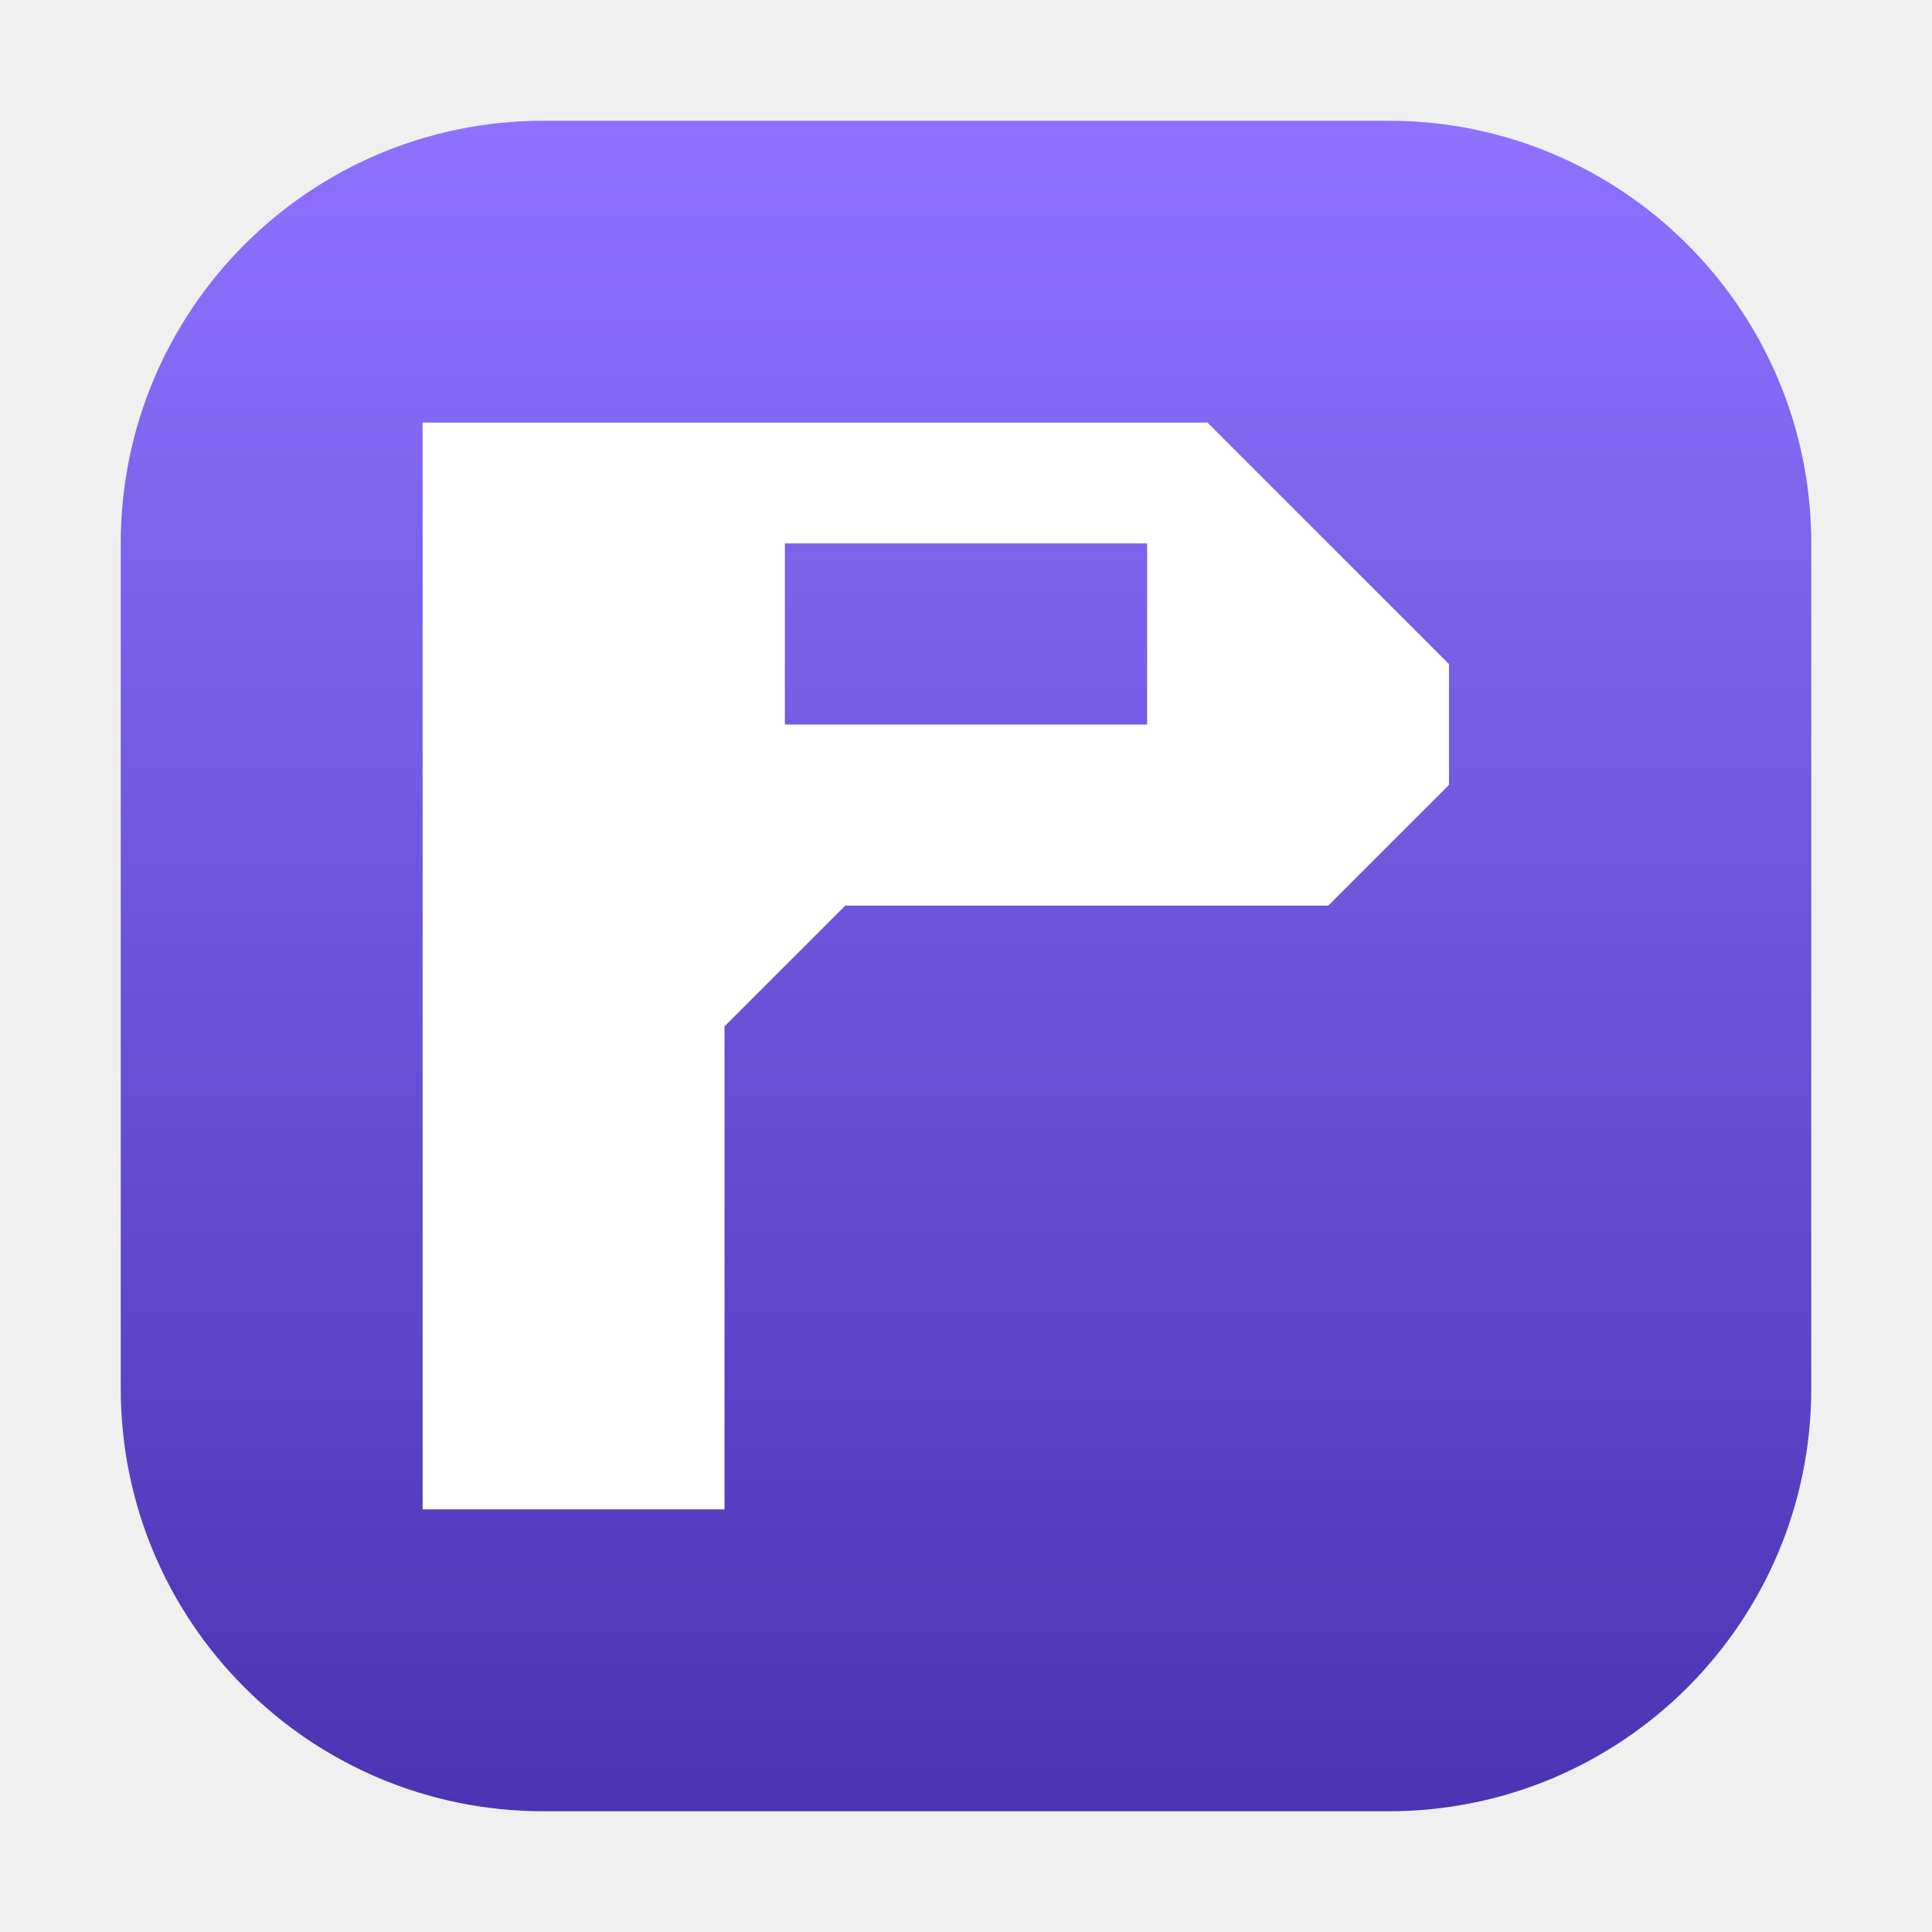
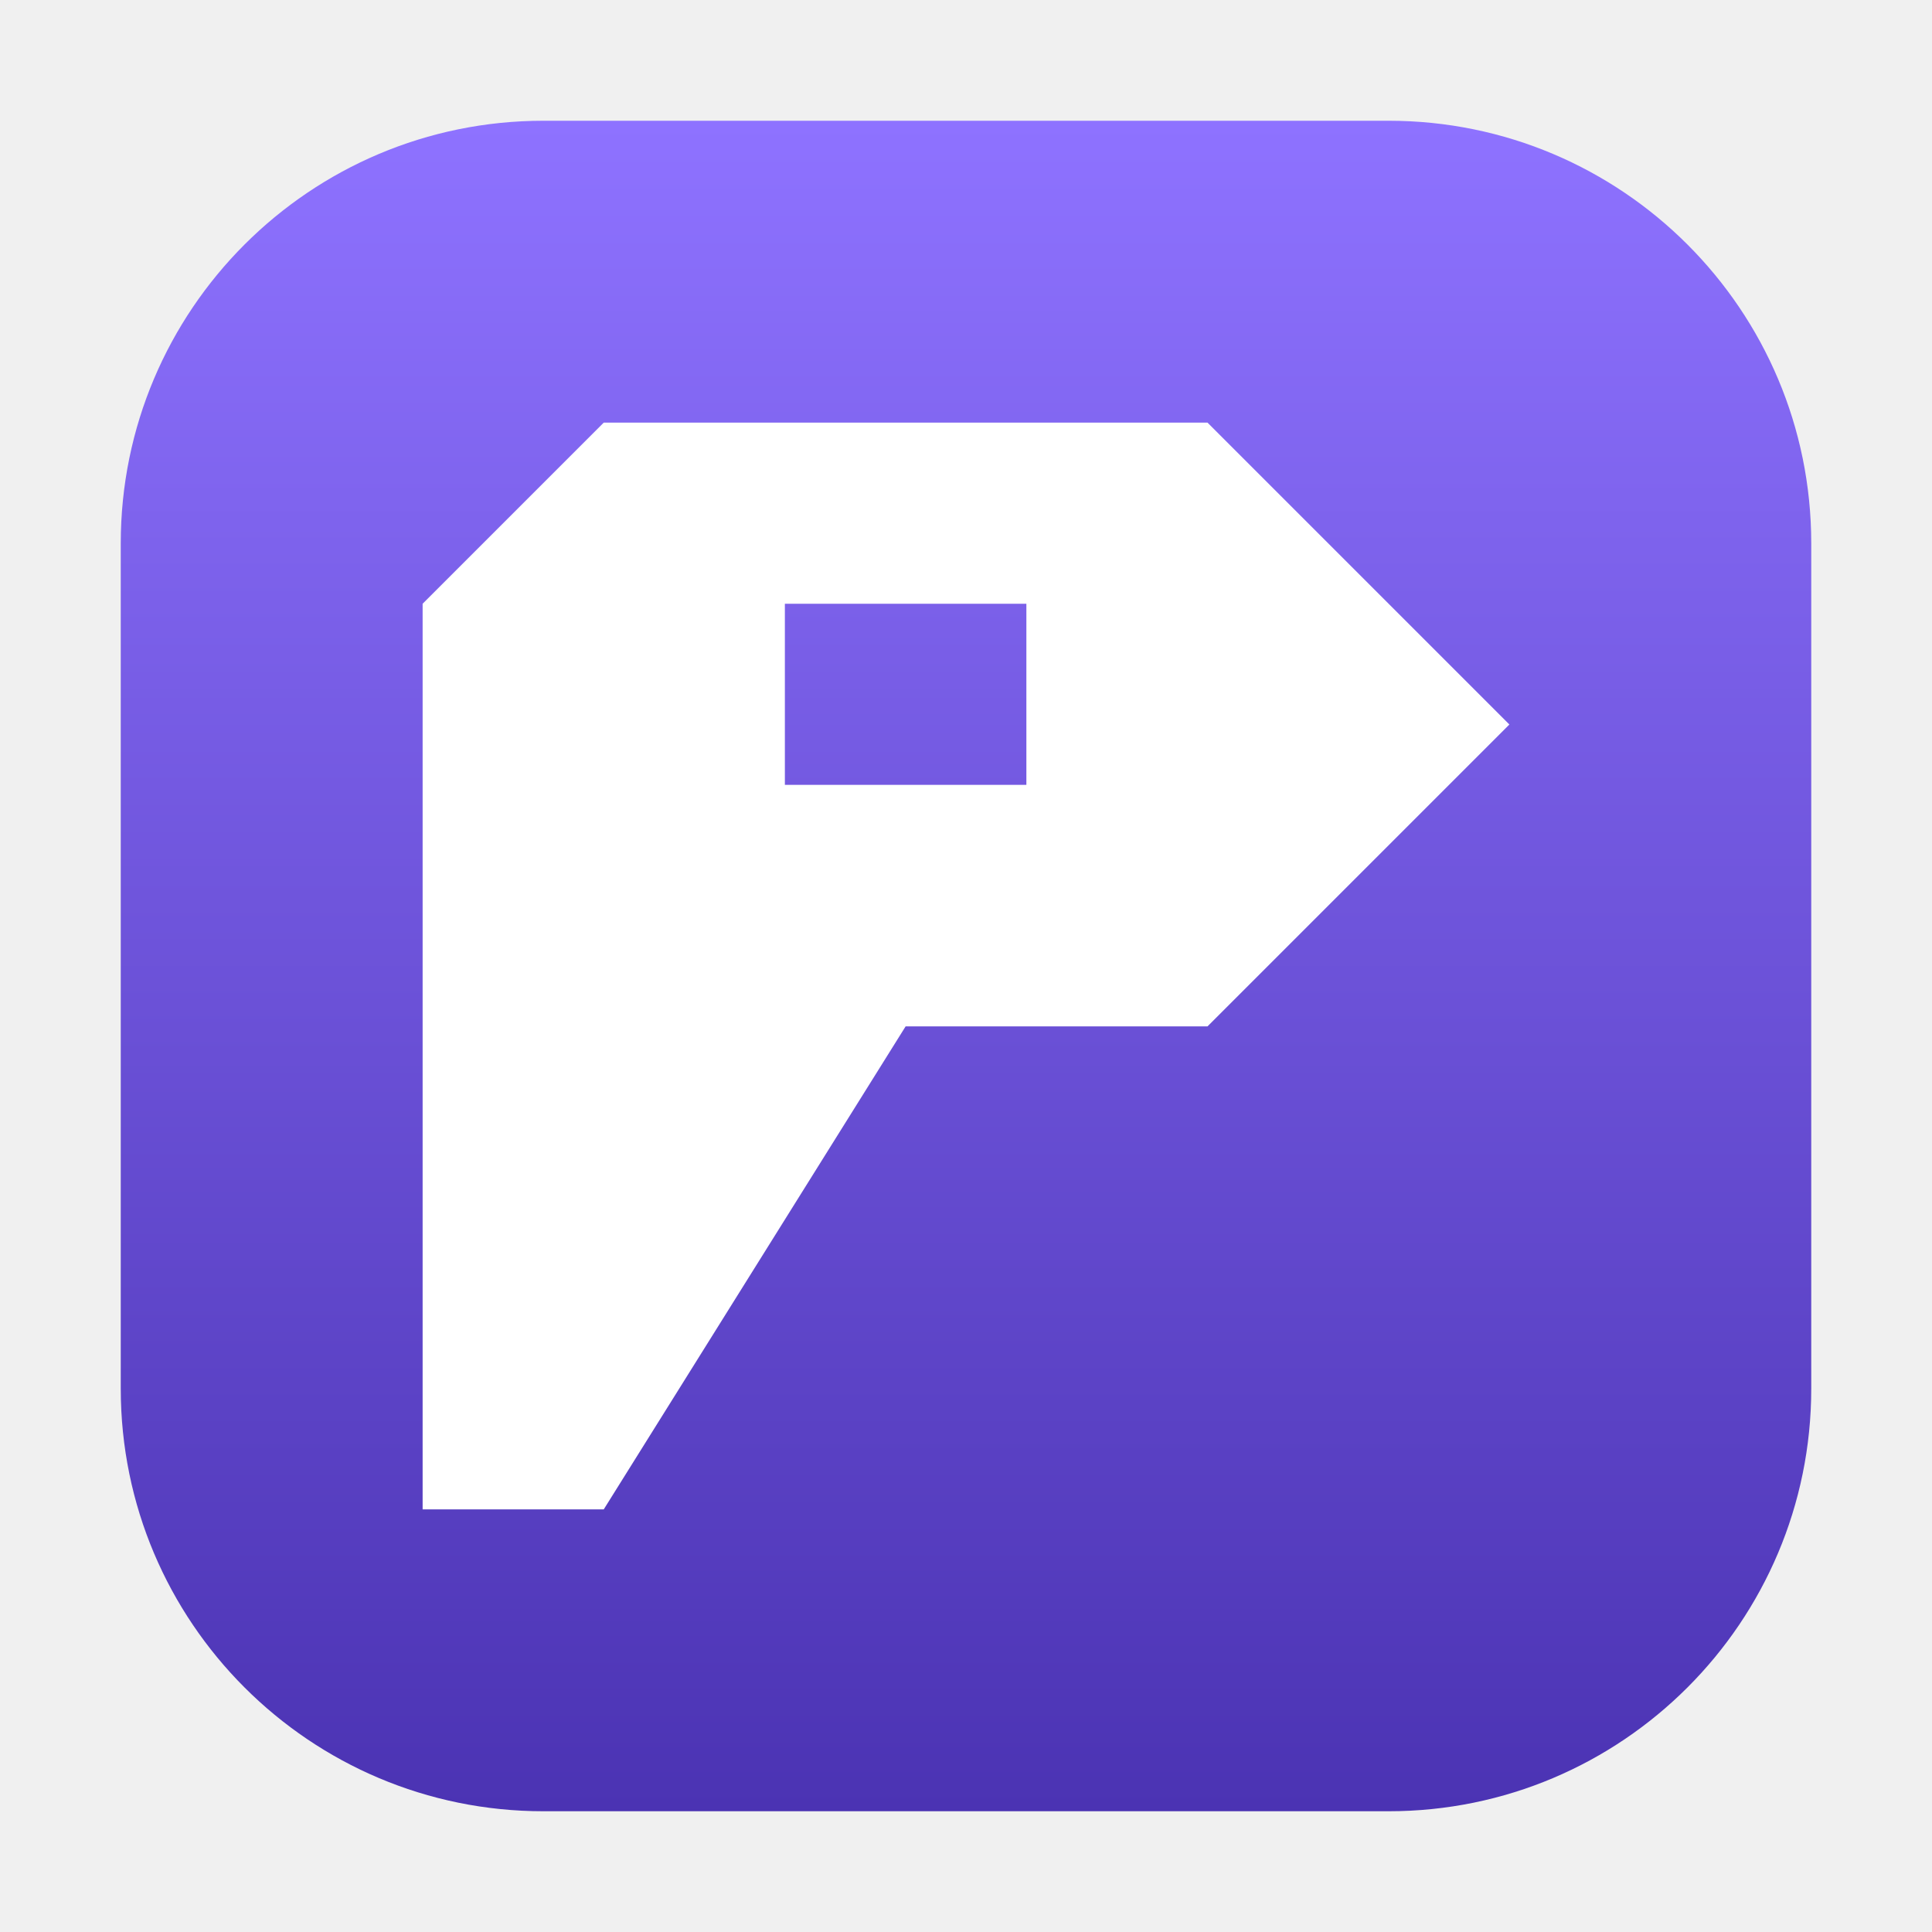
<svg xmlns="http://www.w3.org/2000/svg" viewBox="0 0 128 128" fill="none">
  <defs>
    <linearGradient id="g" x1="0%" y1="0%" x2="0%" y2="100%">
      <stop offset="0%" stop-color="#8E72FF" />
      <stop offset="100%" stop-color="#4B33B3" />
    </linearGradient>
  </defs>
  <rect x="8" y="8" width="112" height="112" rx="28" fill="url(#g)" />
-   <path transform="translate(16 16) scale(4)" fill-rule="evenodd" clip-rule="evenodd" d="M3 3h13l4 4v2l-2 2H10l-2 2v8H3zM9 5h6v3H9z" fill="#ffffff" />
+   <path transform="translate(16 16) scale(4)" fill-rule="evenodd" clip-rule="evenodd" d="M6 3h10l5 5l-5 5H11l-5 8H3V6zM9 6h4v3H9z" fill="#ffffff" />
</svg>
